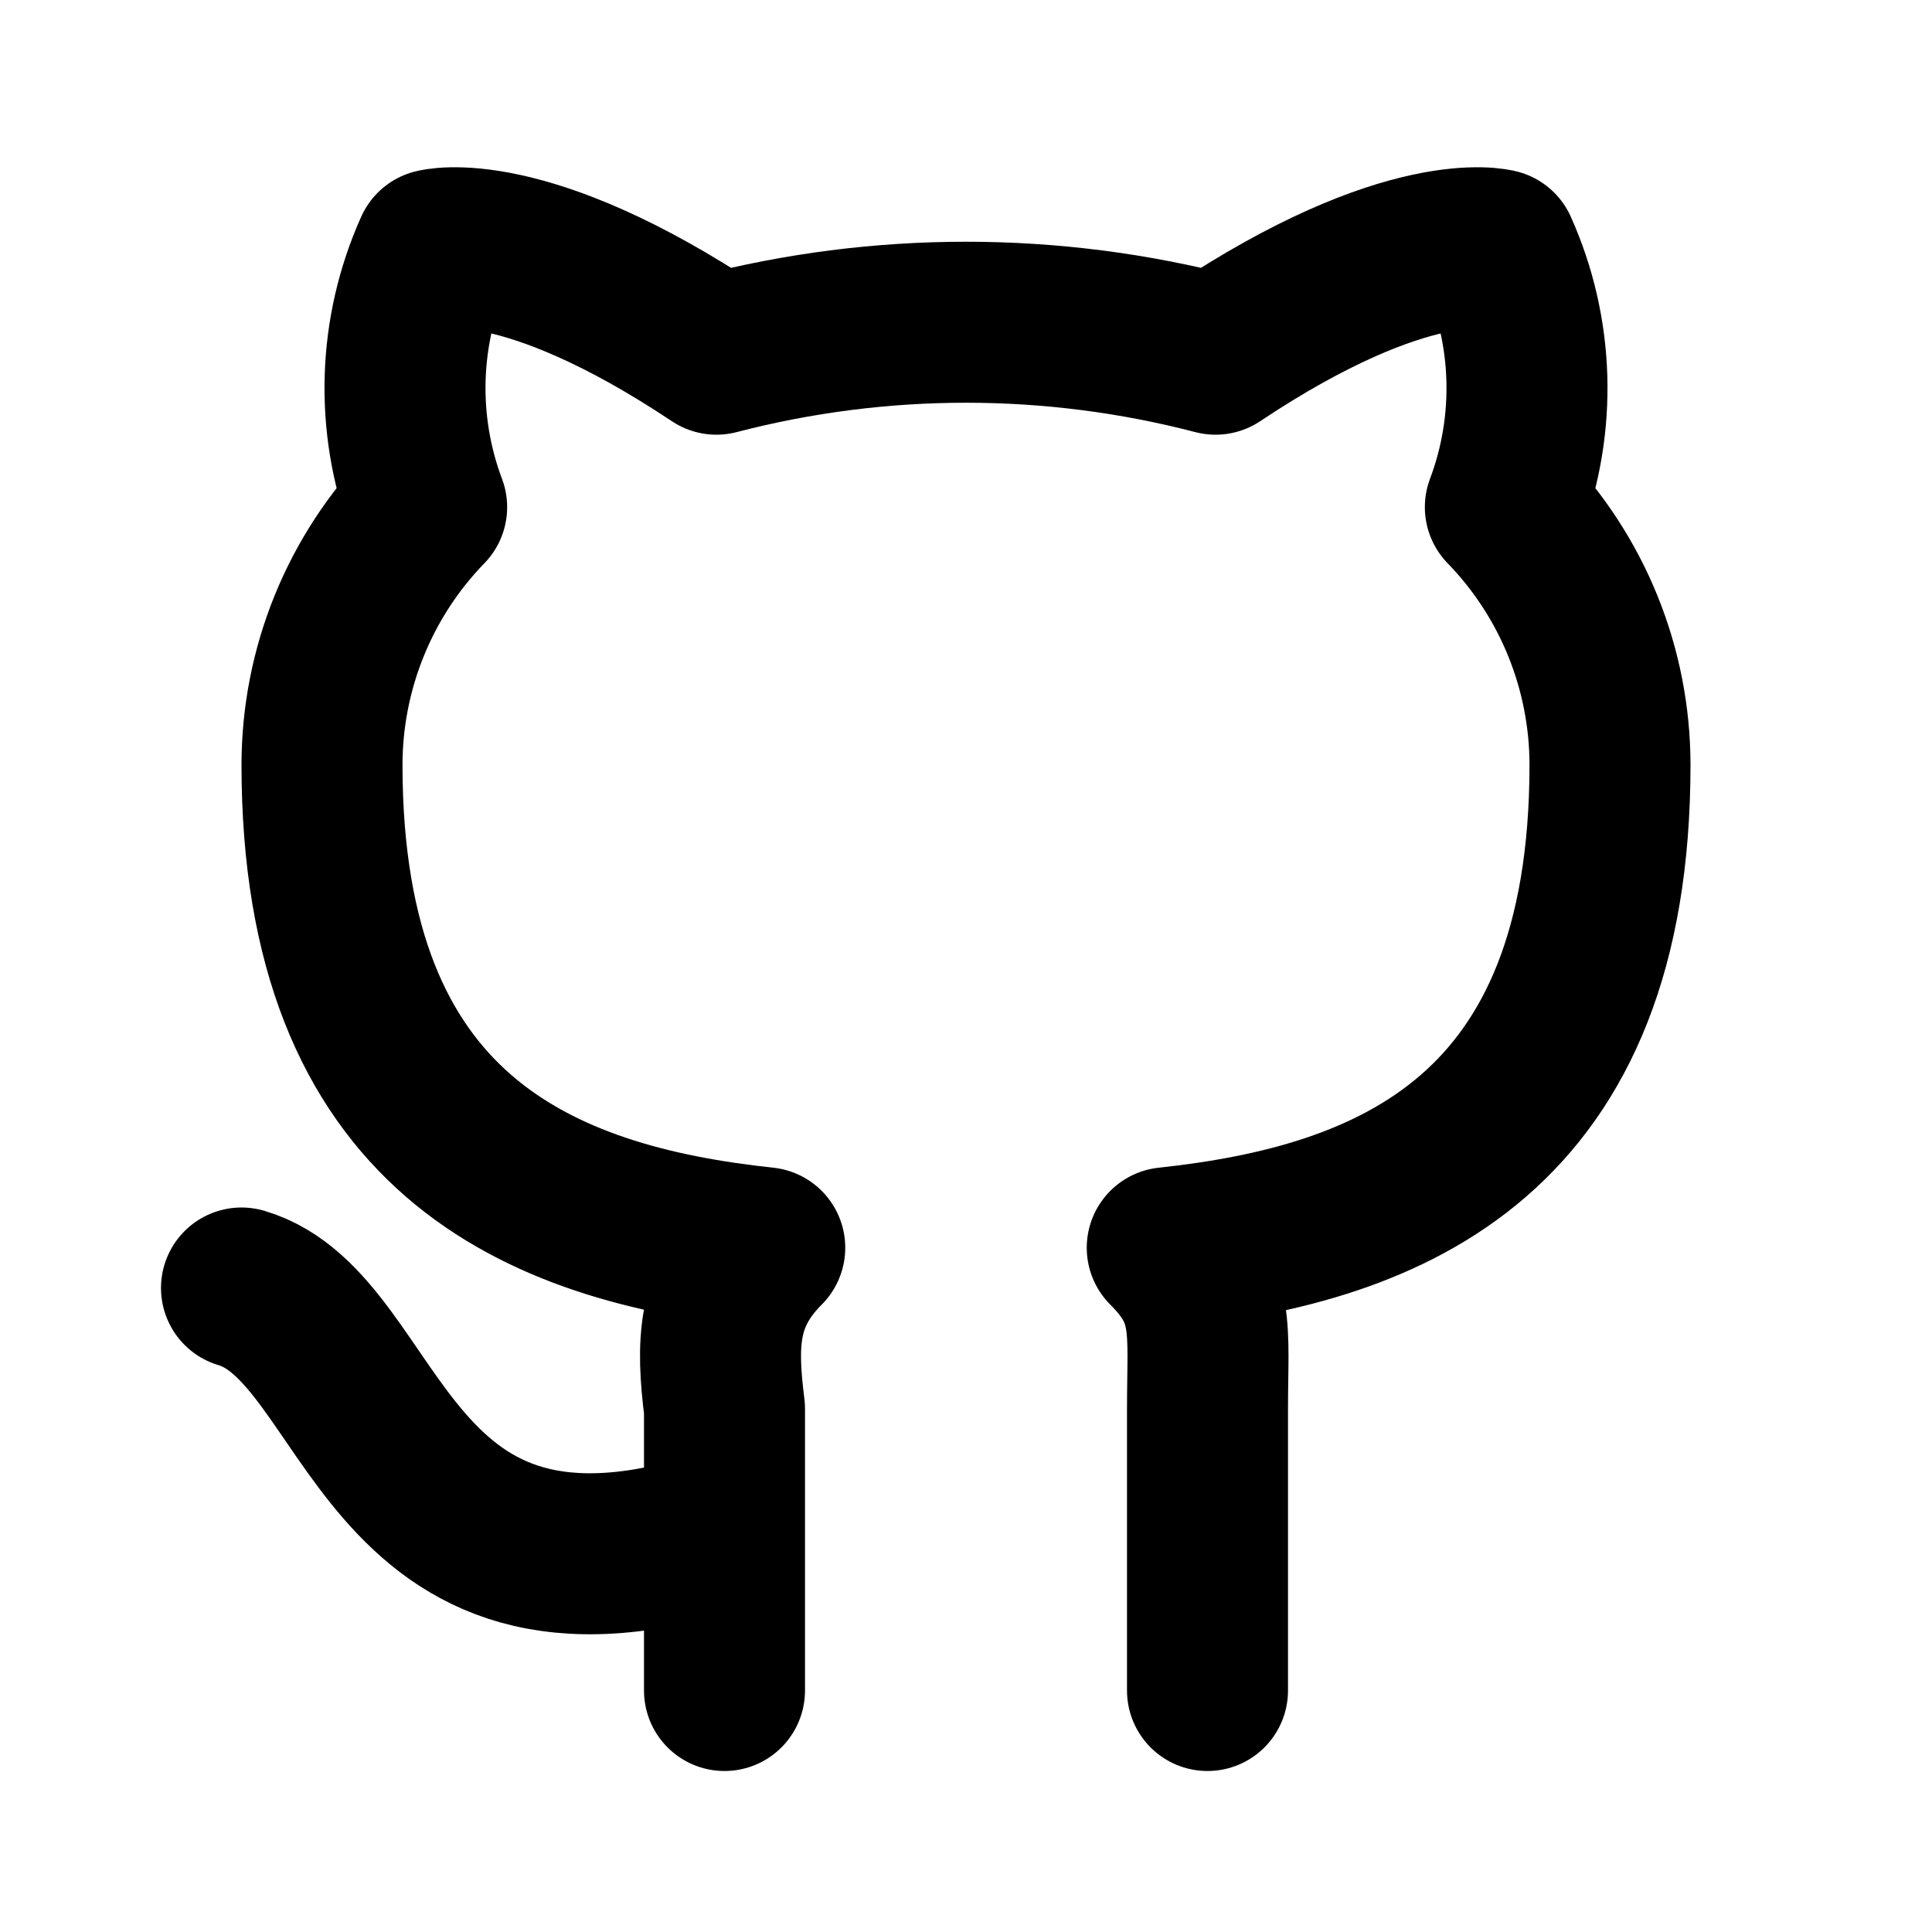
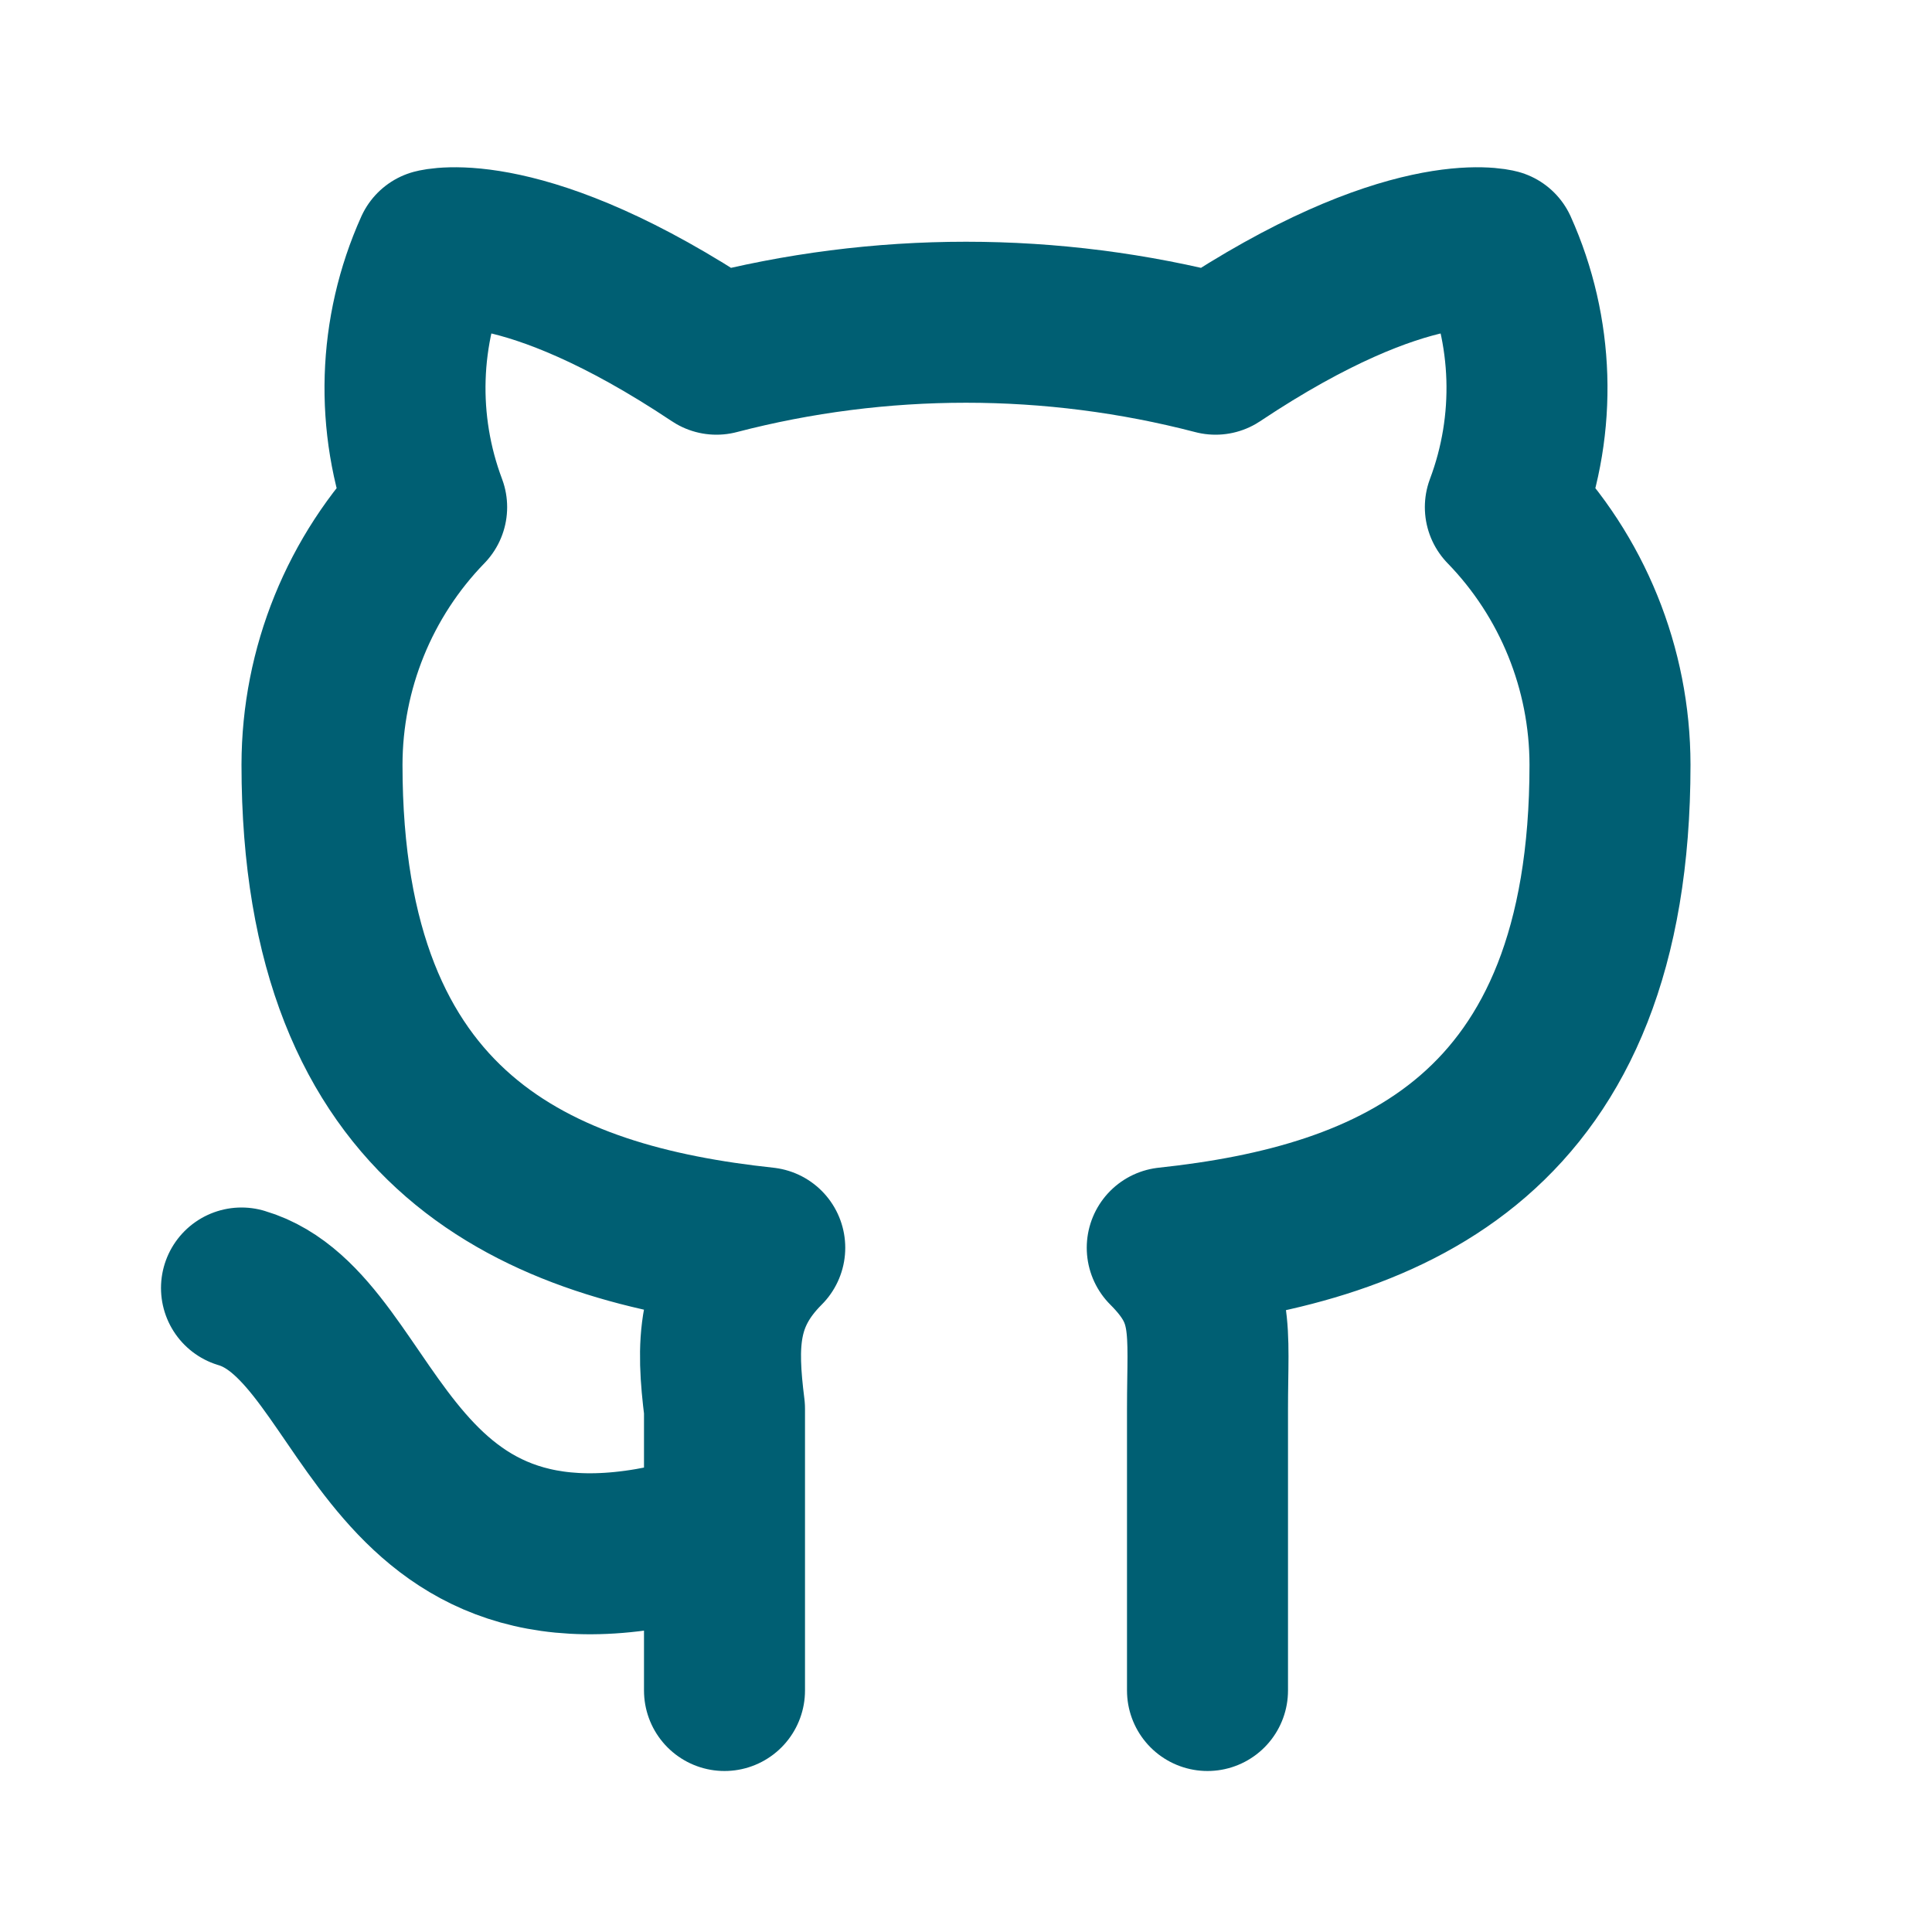
- <svg xmlns="http://www.w3.org/2000/svg" class="icon icon-tabler icon-tabler-brand-github" width="24" height="24" viewBox="0 0 24 24" stroke-width="2" stroke="currentColor" fill="none" stroke-linecap="round" stroke-linejoin="round">
+ <svg xmlns="http://www.w3.org/2000/svg" class="icon icon-tabler icon-tabler-brand-github" width="44" height="44" viewBox="0 0 24 24" stroke-width="2" stroke="#005f73" fill="none" stroke-linecap="round" stroke-linejoin="round">
  <path stroke="none" d="M0 0h24v24H0z" fill="none" />
  <path d="M9 19c-4.3 1.4 -4.3 -2.5 -6 -3m12 5v-3.5c0 -1 .1 -1.4 -.5 -2c2.8 -.3 5.5 -1.4 5.5 -6a4.6 4.6 0 0 0 -1.3 -3.2a4.2 4.2 0 0 0 -.1 -3.2s-1.1 -.3 -3.5 1.3a12.3 12.3 0 0 0 -6.2 0c-2.4 -1.6 -3.5 -1.3 -3.5 -1.3a4.2 4.2 0 0 0 -.1 3.2a4.6 4.6 0 0 0 -1.3 3.2c0 4.6 2.7 5.7 5.5 6c-.6 .6 -.6 1.2 -.5 2v3.5" />
</svg>
